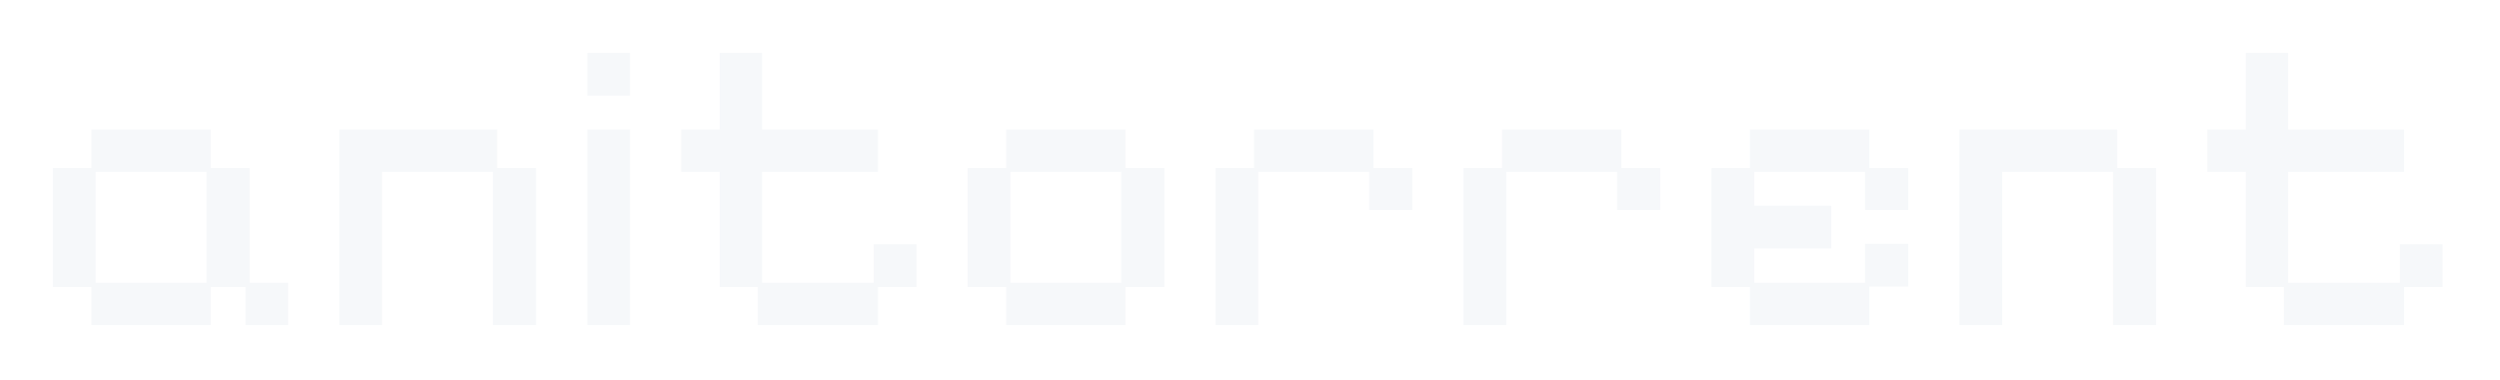
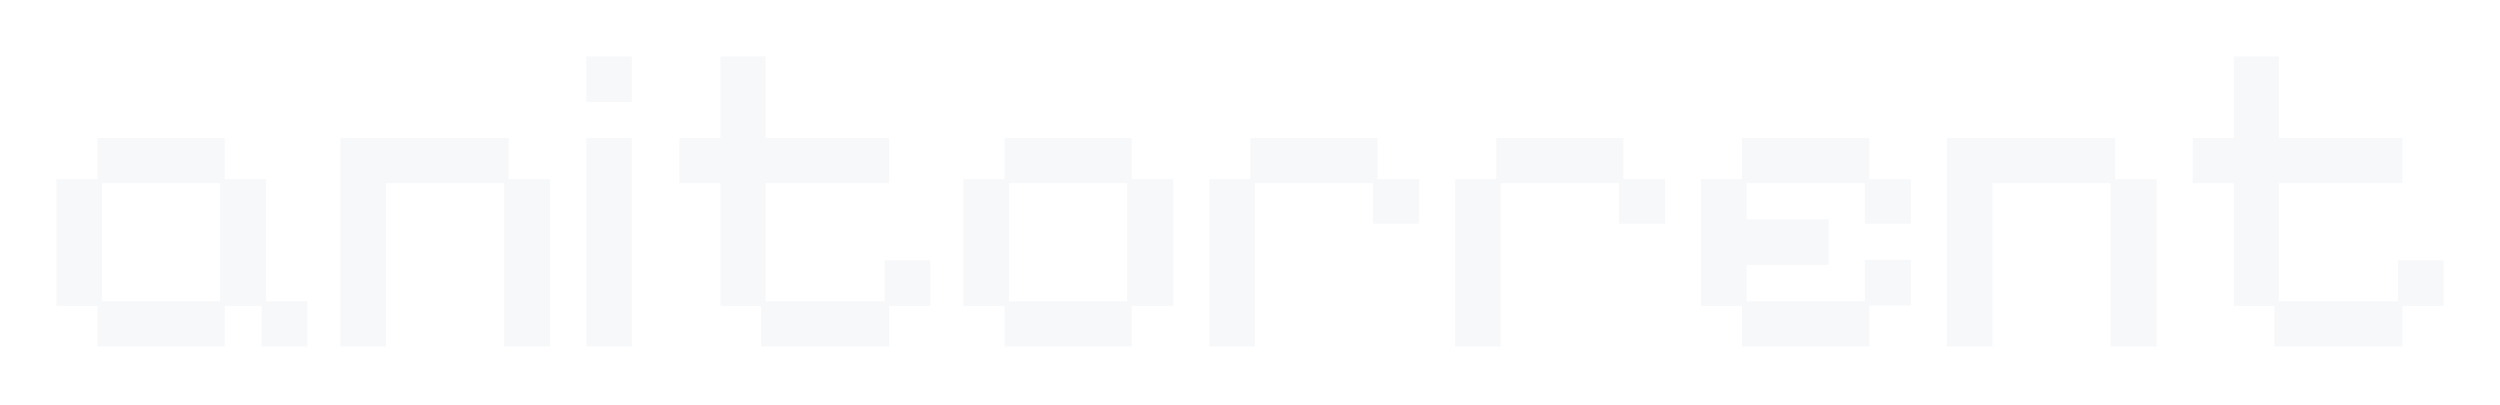
- <svg xmlns="http://www.w3.org/2000/svg" width="567" height="86" viewBox="-6.24 23.424 567 86" role="img" aria-label="anitorrent">
-   <path fill="#f6f8fa" d="M41.57 97.15L14.50 97.15L14.50 88.51L5.76 88.51L5.76 61.54L14.50 61.54L14.50 52.80L41.57 52.80L41.57 61.54L50.40 61.54L50.40 87.55L59.14 87.55L59.14 97.15L49.44 97.15L49.44 88.51L41.57 88.51L41.57 97.15M15.46 62.40L15.46 87.55L40.61 87.55L40.61 62.40L15.46 62.40M80.45 97.15L70.75 97.15L70.75 52.80L106.56 52.80L106.56 61.54L115.39 61.54L115.39 97.15L105.60 97.15L105.60 62.40L80.45 62.40L80.45 97.15M136.70 97.15L127.01 97.15L127.01 52.80L136.70 52.80L136.70 97.15M136.70 45.12L127.01 45.12L127.01 35.42L136.70 35.42L136.70 45.12M192.96 97.15L165.70 97.15L165.70 88.51L157.06 88.51L157.06 62.40L148.32 62.40L148.32 52.80L157.06 52.80L157.06 35.42L166.66 35.42L166.66 52.80L192.96 52.80L192.96 62.40L166.66 62.40L166.66 87.55L192 87.55L192 78.82L201.70 78.82L201.70 88.51L192.96 88.51L192.96 97.15M249.12 97.15L222.05 97.15L222.05 88.51L213.31 88.51L213.31 61.54L222.05 61.54L222.05 52.80L249.12 52.80L249.12 61.54L257.95 61.54L257.95 88.51L249.12 88.51L249.12 97.15M223.01 62.40L223.01 87.55L248.16 87.55L248.16 62.40L223.01 62.40M279.26 97.15L269.57 97.15L269.57 61.54L278.30 61.54L278.30 52.80L305.38 52.80L305.38 61.54L314.21 61.54L314.21 71.04L304.42 71.04L304.42 62.40L279.26 62.40L279.26 97.15M335.52 97.15L325.82 97.15L325.82 61.54L334.56 61.54L334.56 52.80L361.63 52.80L361.63 61.54L370.46 61.54L370.46 71.04L360.67 71.04L360.67 62.40L335.52 62.40L335.52 97.15M417.89 97.15L390.82 97.15L390.82 88.51L382.08 88.51L382.08 61.54L390.82 61.54L390.82 52.80L417.89 52.80L417.89 61.54L426.72 61.54L426.72 71.04L416.93 71.04L416.93 62.40L391.78 62.40L391.78 70.08L409.25 70.08L409.25 79.78L391.78 79.78L391.78 87.55L416.93 87.55L416.93 78.72L426.72 78.72L426.72 88.42L417.89 88.42L417.89 97.15M448.03 97.15L438.34 97.15L438.34 52.80L474.14 52.80L474.14 61.54L482.98 61.54L482.98 97.15L473.18 97.15L473.18 62.40L448.03 62.40L448.03 97.15M539.23 97.15L511.97 97.15L511.97 88.51L503.33 88.51L503.33 62.40L494.59 62.40L494.59 52.80L503.33 52.80L503.33 35.42L512.93 35.42L512.93 52.80L539.23 52.80L539.23 62.40L512.93 62.40L512.93 87.55L538.27 87.55L538.27 78.82L547.97 78.82L547.97 88.51L539.23 88.51" />
+ <svg xmlns="http://www.w3.org/2000/svg" width="532" height="86" viewBox="-6.24 23.424 532 86" role="img" aria-label="anitorrent">
+   <path fill="#f6f8fa" d="M41.57 97.15L14.50 97.15L14.50 88.51L5.76 88.51L5.76 61.54L14.50 61.54L14.50 52.80L41.57 52.80L41.57 61.54L50.40 61.54L50.40 87.55L59.14 87.55L59.14 97.15L49.44 97.15L49.44 88.51L41.57 88.51L41.57 97.15M15.46 62.40L15.46 87.55L40.61 87.55L40.61 62.40L15.46 62.40M75.90 97.15L66.20 97.15L66.20 52.80L102.01 52.80L102.01 61.54L110.84 61.54L110.84 97.15L101.05 97.15L101.05 62.40L75.90 62.40L75.90 97.15M128.22 97.15L118.52 97.15L118.52 52.80L128.22 52.80L128.22 97.15M128.22 45.12L118.52 45.12L118.52 35.42L128.22 35.42L128.22 45.12M182.98 97.15L155.72 97.15L155.72 88.51L147.08 88.51L147.08 62.40L138.34 62.40L138.34 52.80L147.08 52.80L147.08 35.42L156.68 35.42L156.68 52.80L182.98 52.80L182.98 62.40L156.68 62.40L156.68 87.55L182.02 87.55L182.02 78.82L191.72 78.82L191.72 88.51L182.98 88.51L182.98 97.15M234.59 97.15L207.52 97.15L207.52 88.51L198.78 88.51L198.78 61.54L207.52 61.54L207.52 52.80L234.59 52.80L234.59 61.54L243.42 61.54L243.42 88.51L234.59 88.51L234.59 97.15M208.48 62.40L208.48 87.55L233.63 87.55L233.63 62.40L208.48 62.40M260.80 97.15L251.10 97.15L251.10 61.54L259.84 61.54L259.84 52.80L286.91 52.80L286.91 61.54L295.74 61.54L295.74 71.04L285.95 71.04L285.95 62.40L260.80 62.40L260.80 97.15M313.12 97.15L303.42 97.15L303.42 61.54L312.16 61.54L312.16 52.80L339.23 52.80L339.23 61.54L348.06 61.54L348.06 71.04L338.27 71.04L338.27 62.40L313.12 62.40L313.12 97.15M391.55 97.15L364.47 97.15L364.47 88.51L355.74 88.51L355.74 61.54L364.47 61.54L364.47 52.80L391.55 52.80L391.55 61.54L400.38 61.54L400.38 71.04L390.59 71.04L390.59 62.40L365.43 62.40L365.43 70.08L382.91 70.08L382.91 79.78L365.43 79.78L365.43 87.55L390.59 87.55L390.59 78.72L400.38 78.72L400.38 88.42L391.55 88.42L391.55 97.15M417.75 97.15L408.06 97.15L408.06 52.80L443.86 52.80L443.86 61.54L452.70 61.54L452.70 97.15L442.90 97.15L442.90 62.40L417.75 62.40L417.75 97.15M505.01 97.15L477.75 97.15L477.75 88.51L469.11 88.51L469.11 62.40L460.37 62.40L460.37 52.80L469.11 52.80L469.11 35.42L478.71 35.42L478.71 52.80L505.01 52.80L505.01 62.40L478.71 62.40L478.71 87.55L504.05 87.55L504.05 78.82L513.75 78.82L513.75 88.51L505.01 88.51" />
</svg>
